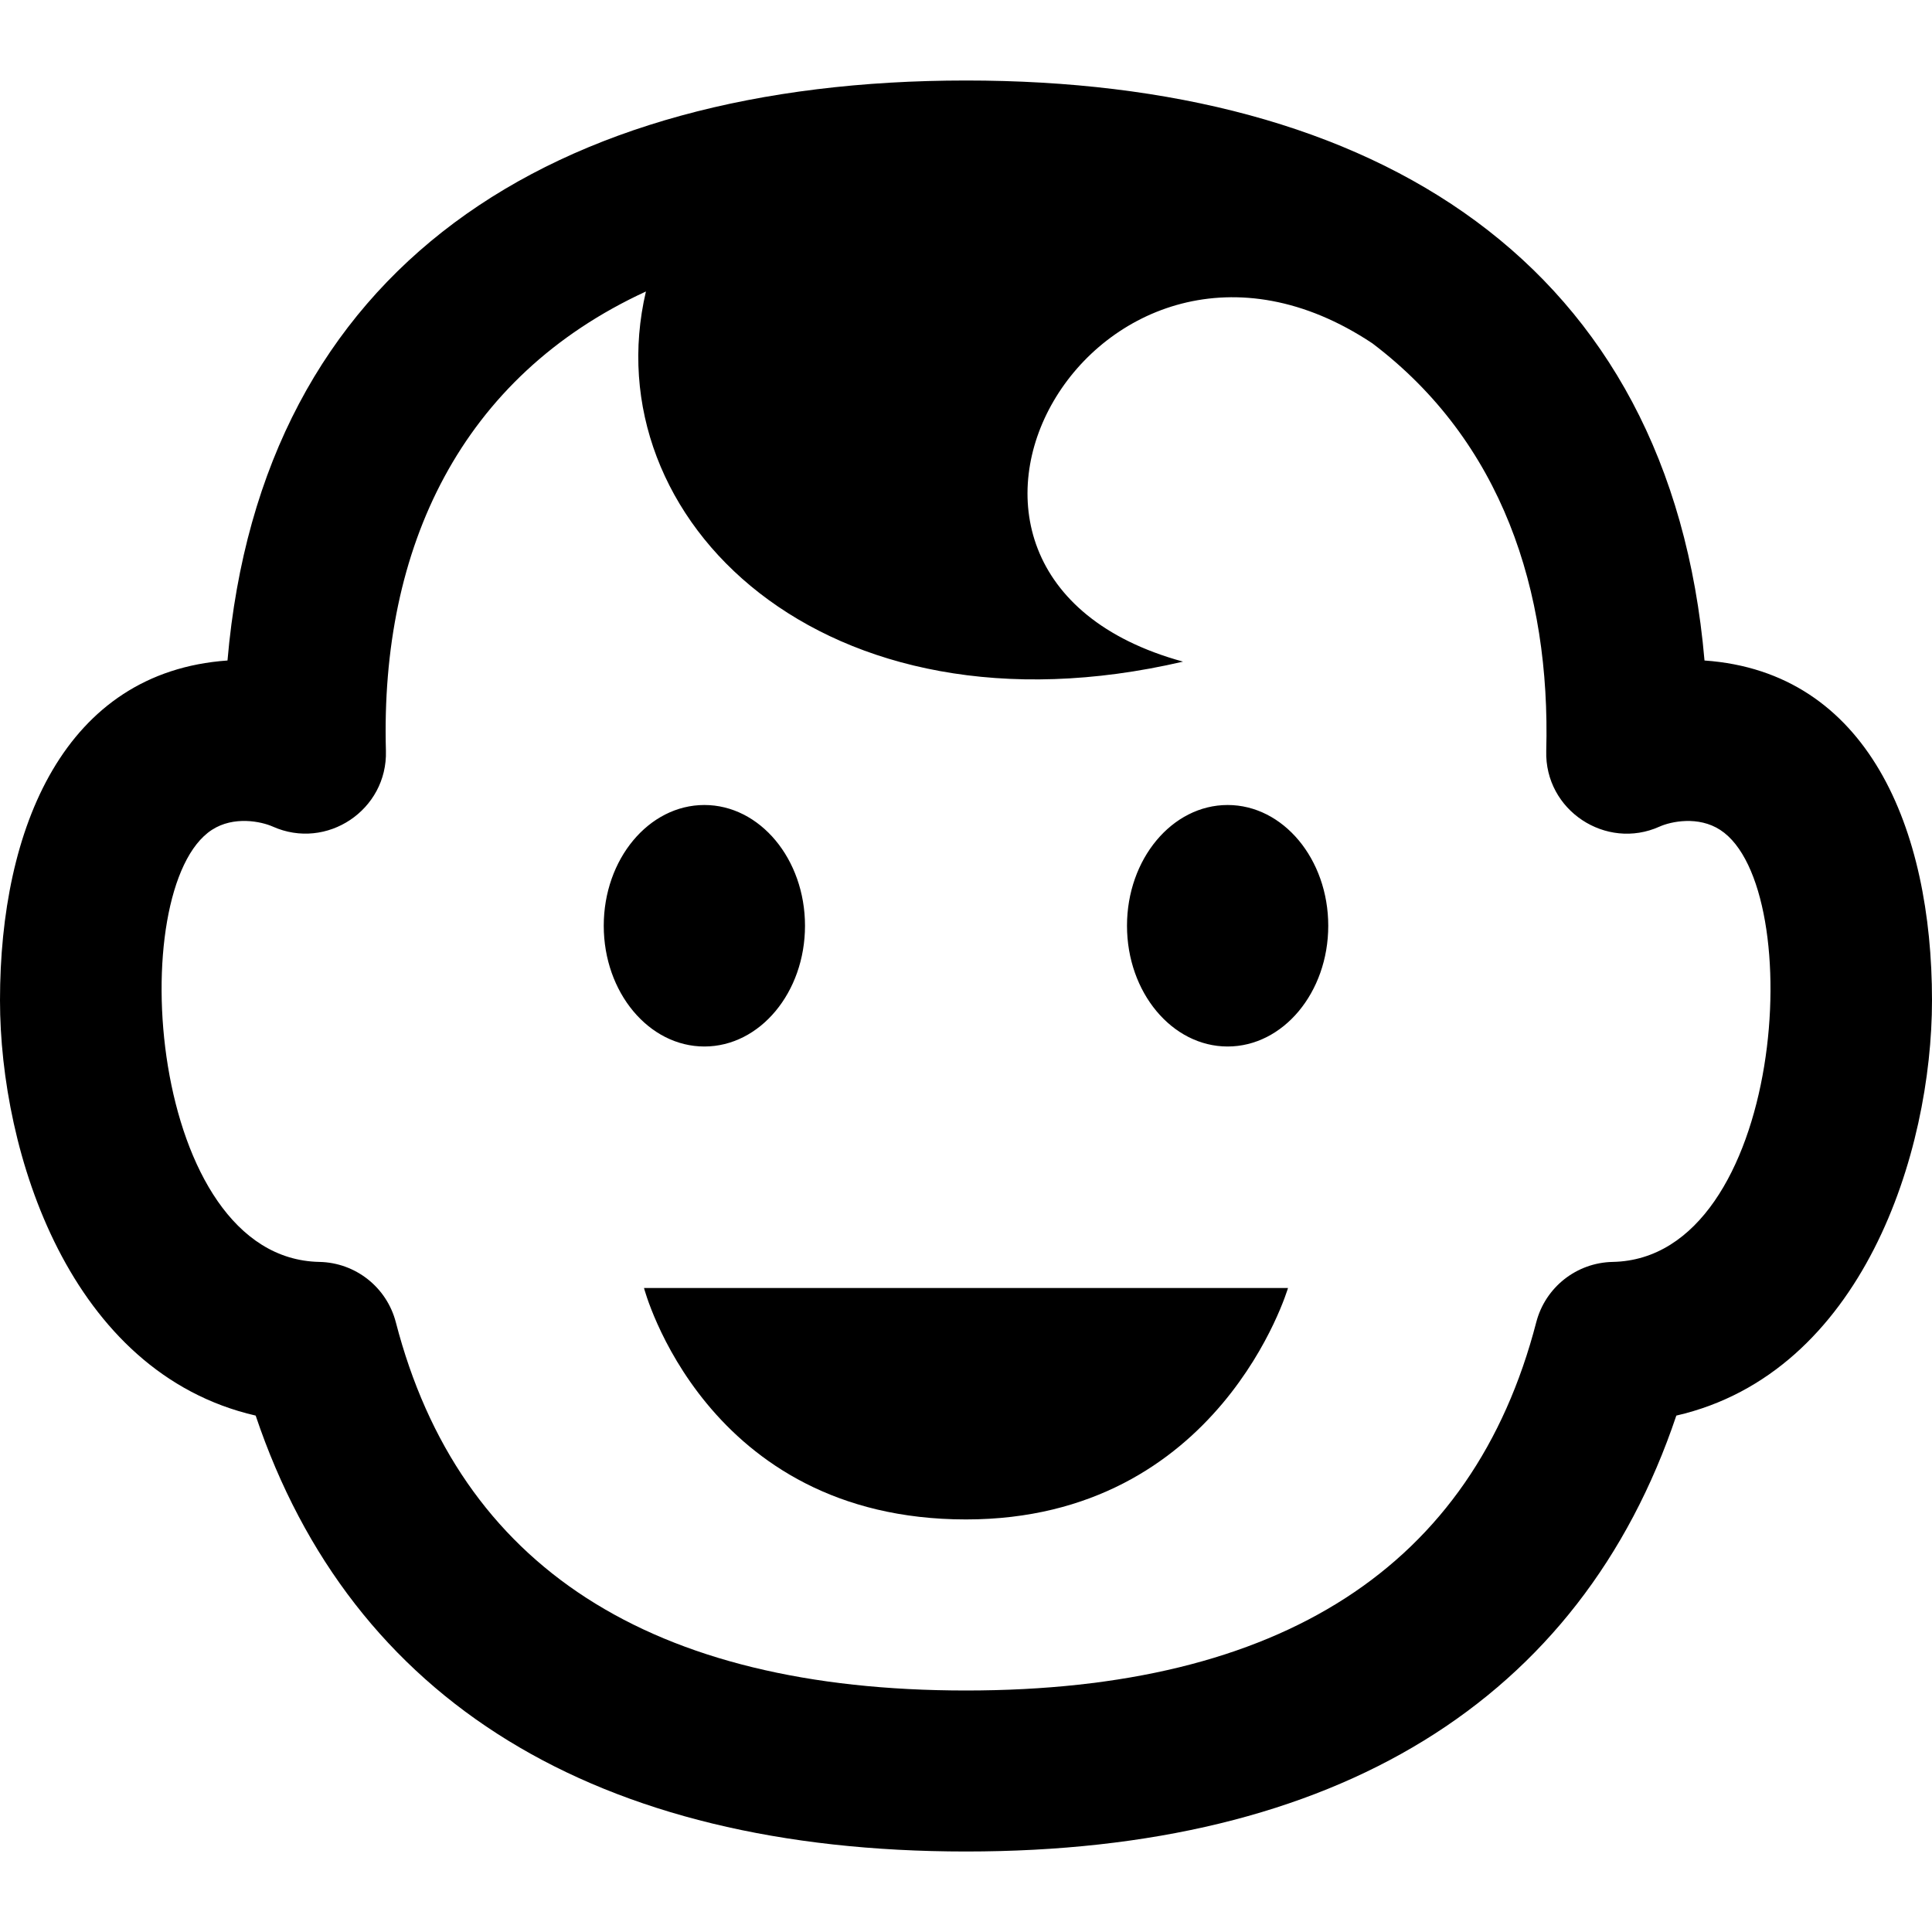
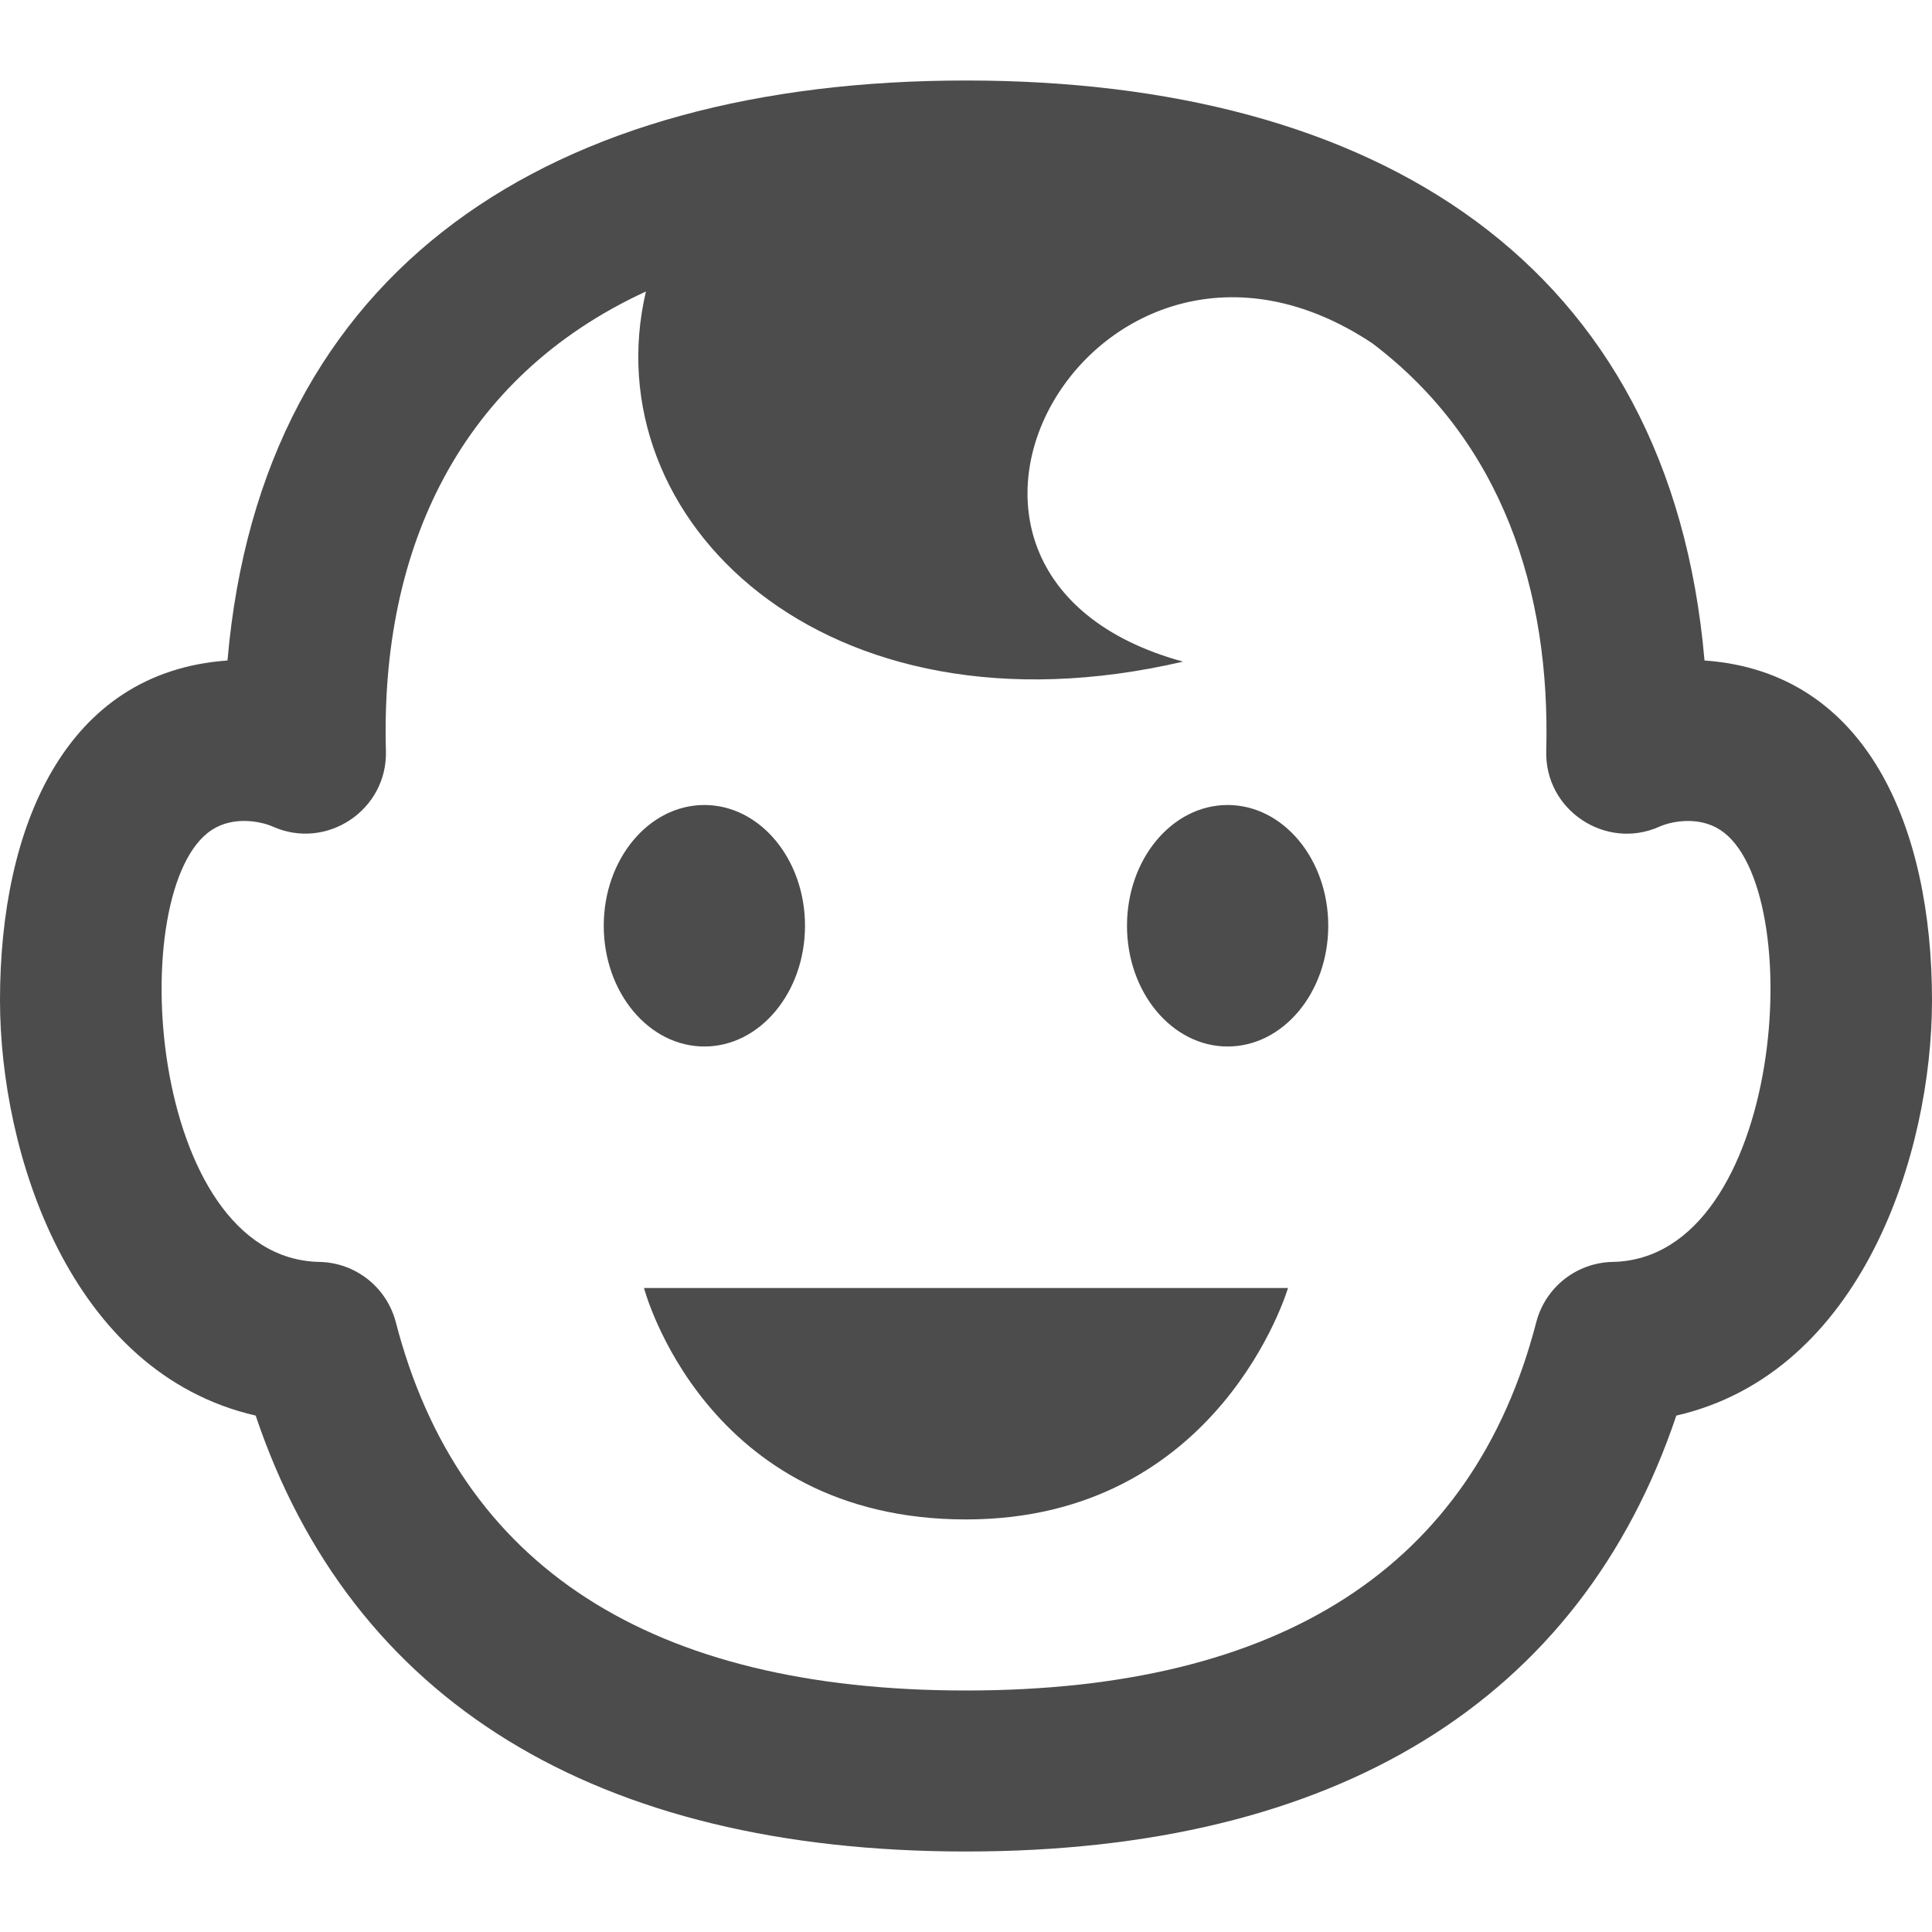
- <svg xmlns="http://www.w3.org/2000/svg" width="24" height="24" viewBox="0 0 24 24">
+ <svg xmlns="http://www.w3.org/2000/svg" style="fill:#4c4c4c" width="24" height="24" viewBox="0 0 24 24">
  <path d="M21.174 8.205c-.427-4.943-4.082-7.205-9.174-7.205-5.143 0-8.751 2.311-9.174 7.205-2.026.142-2.826 2.079-2.826 4.221 0 1.888.861 4.627 3.176 5.159 1.193 3.546 4.229 5.415 8.824 5.415s7.631-1.869 8.824-5.415c2.315-.532 3.176-3.271 3.176-5.159 0-2.128-.794-4.079-2.826-4.221zm-1.141 7.471c-.449.009-.836.315-.949.749-.787 3.036-3.17 4.575-7.084 4.575s-6.297-1.539-7.083-4.575c-.113-.434-.5-.74-.949-.749-2.135-.041-2.438-4.65-1.336-5.367.272-.177.614-.104.756-.041.671.3 1.427-.207 1.406-.941-.071-2.526.931-4.647 3.23-5.706-.663 2.823 2.205 5.638 6.672 4.598-4.012-1.098-1.056-6.221 2.352-3.954 1.608 1.217 2.214 3.072 2.16 5.063-.021.739.743 1.239 1.406.941.142-.064.483-.137.756.041 1.101.716.798 5.325-1.337 5.366zm-3.533-4.176c0 .828-.56 1.5-1.25 1.5s-1.25-.672-1.25-1.5.56-1.5 1.25-1.5 1.25.672 1.25 1.5zm-7.75 1.5c-.69 0-1.25-.672-1.25-1.5s.56-1.5 1.25-1.5 1.25.672 1.25 1.5-.56 1.5-1.25 1.5zm-.75 3h8s-.844 2.875-4 2.875c-3.25 0-4-2.875-4-2.875z" />
</svg>
